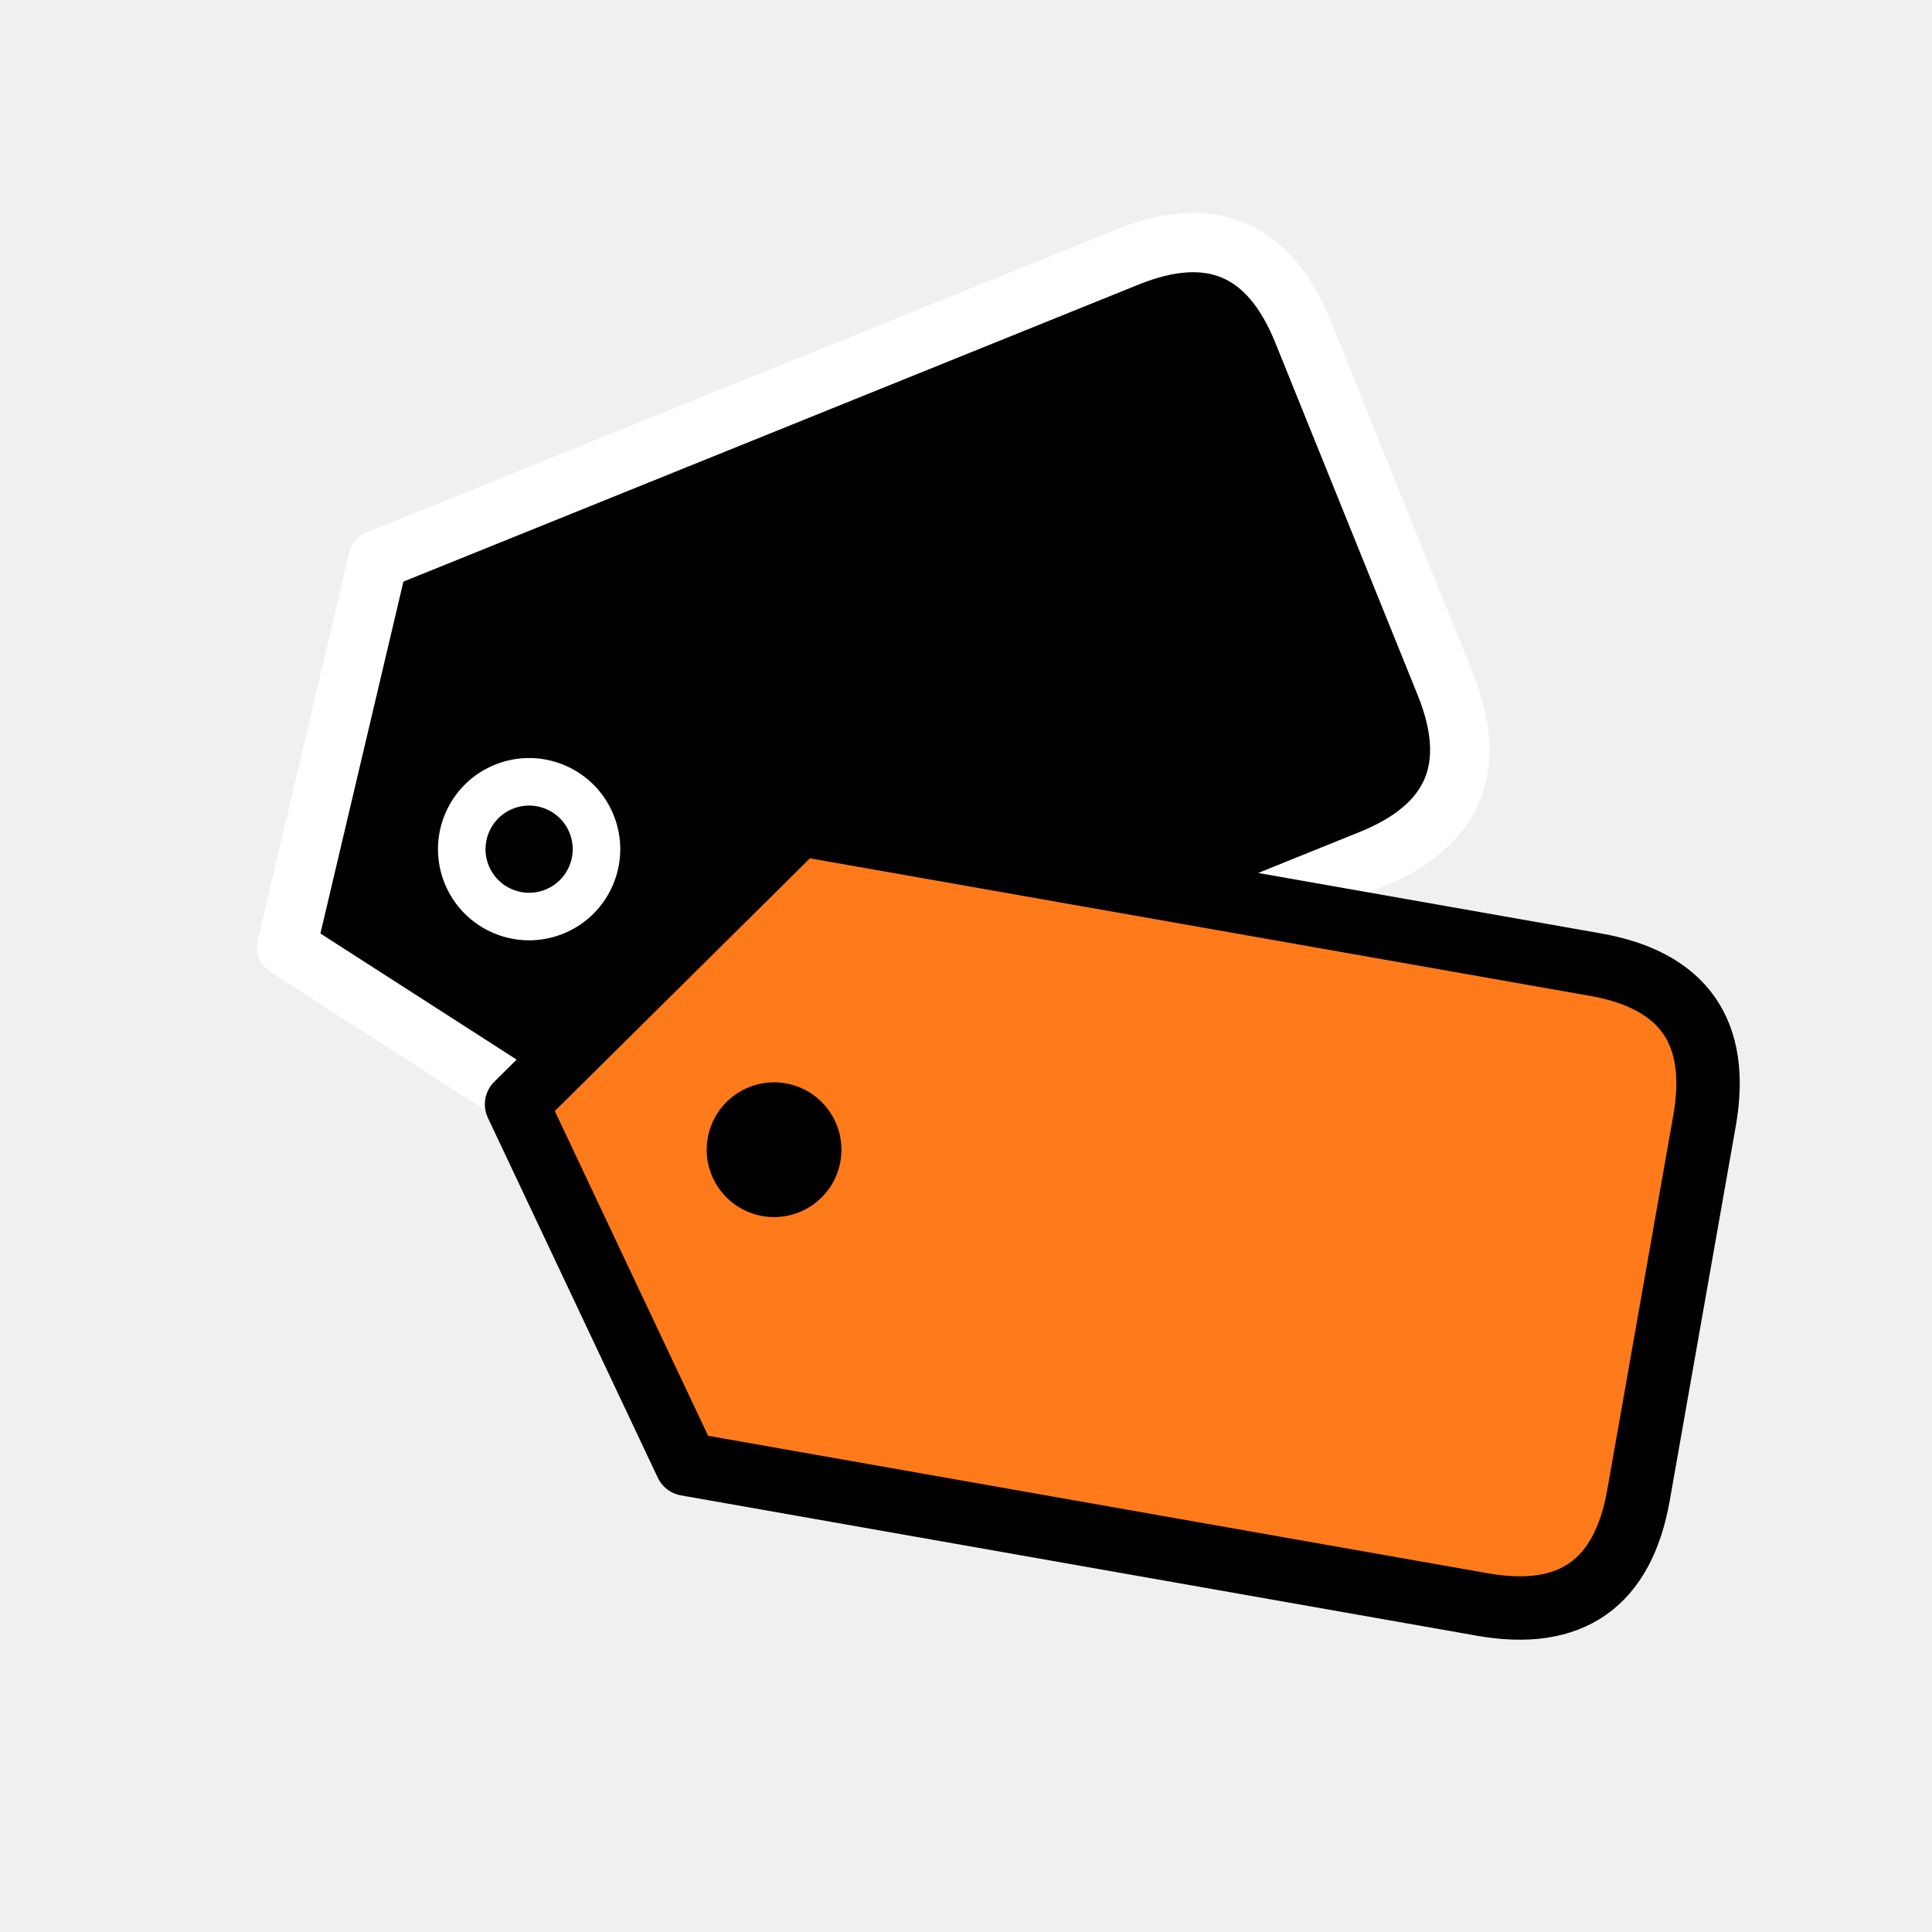
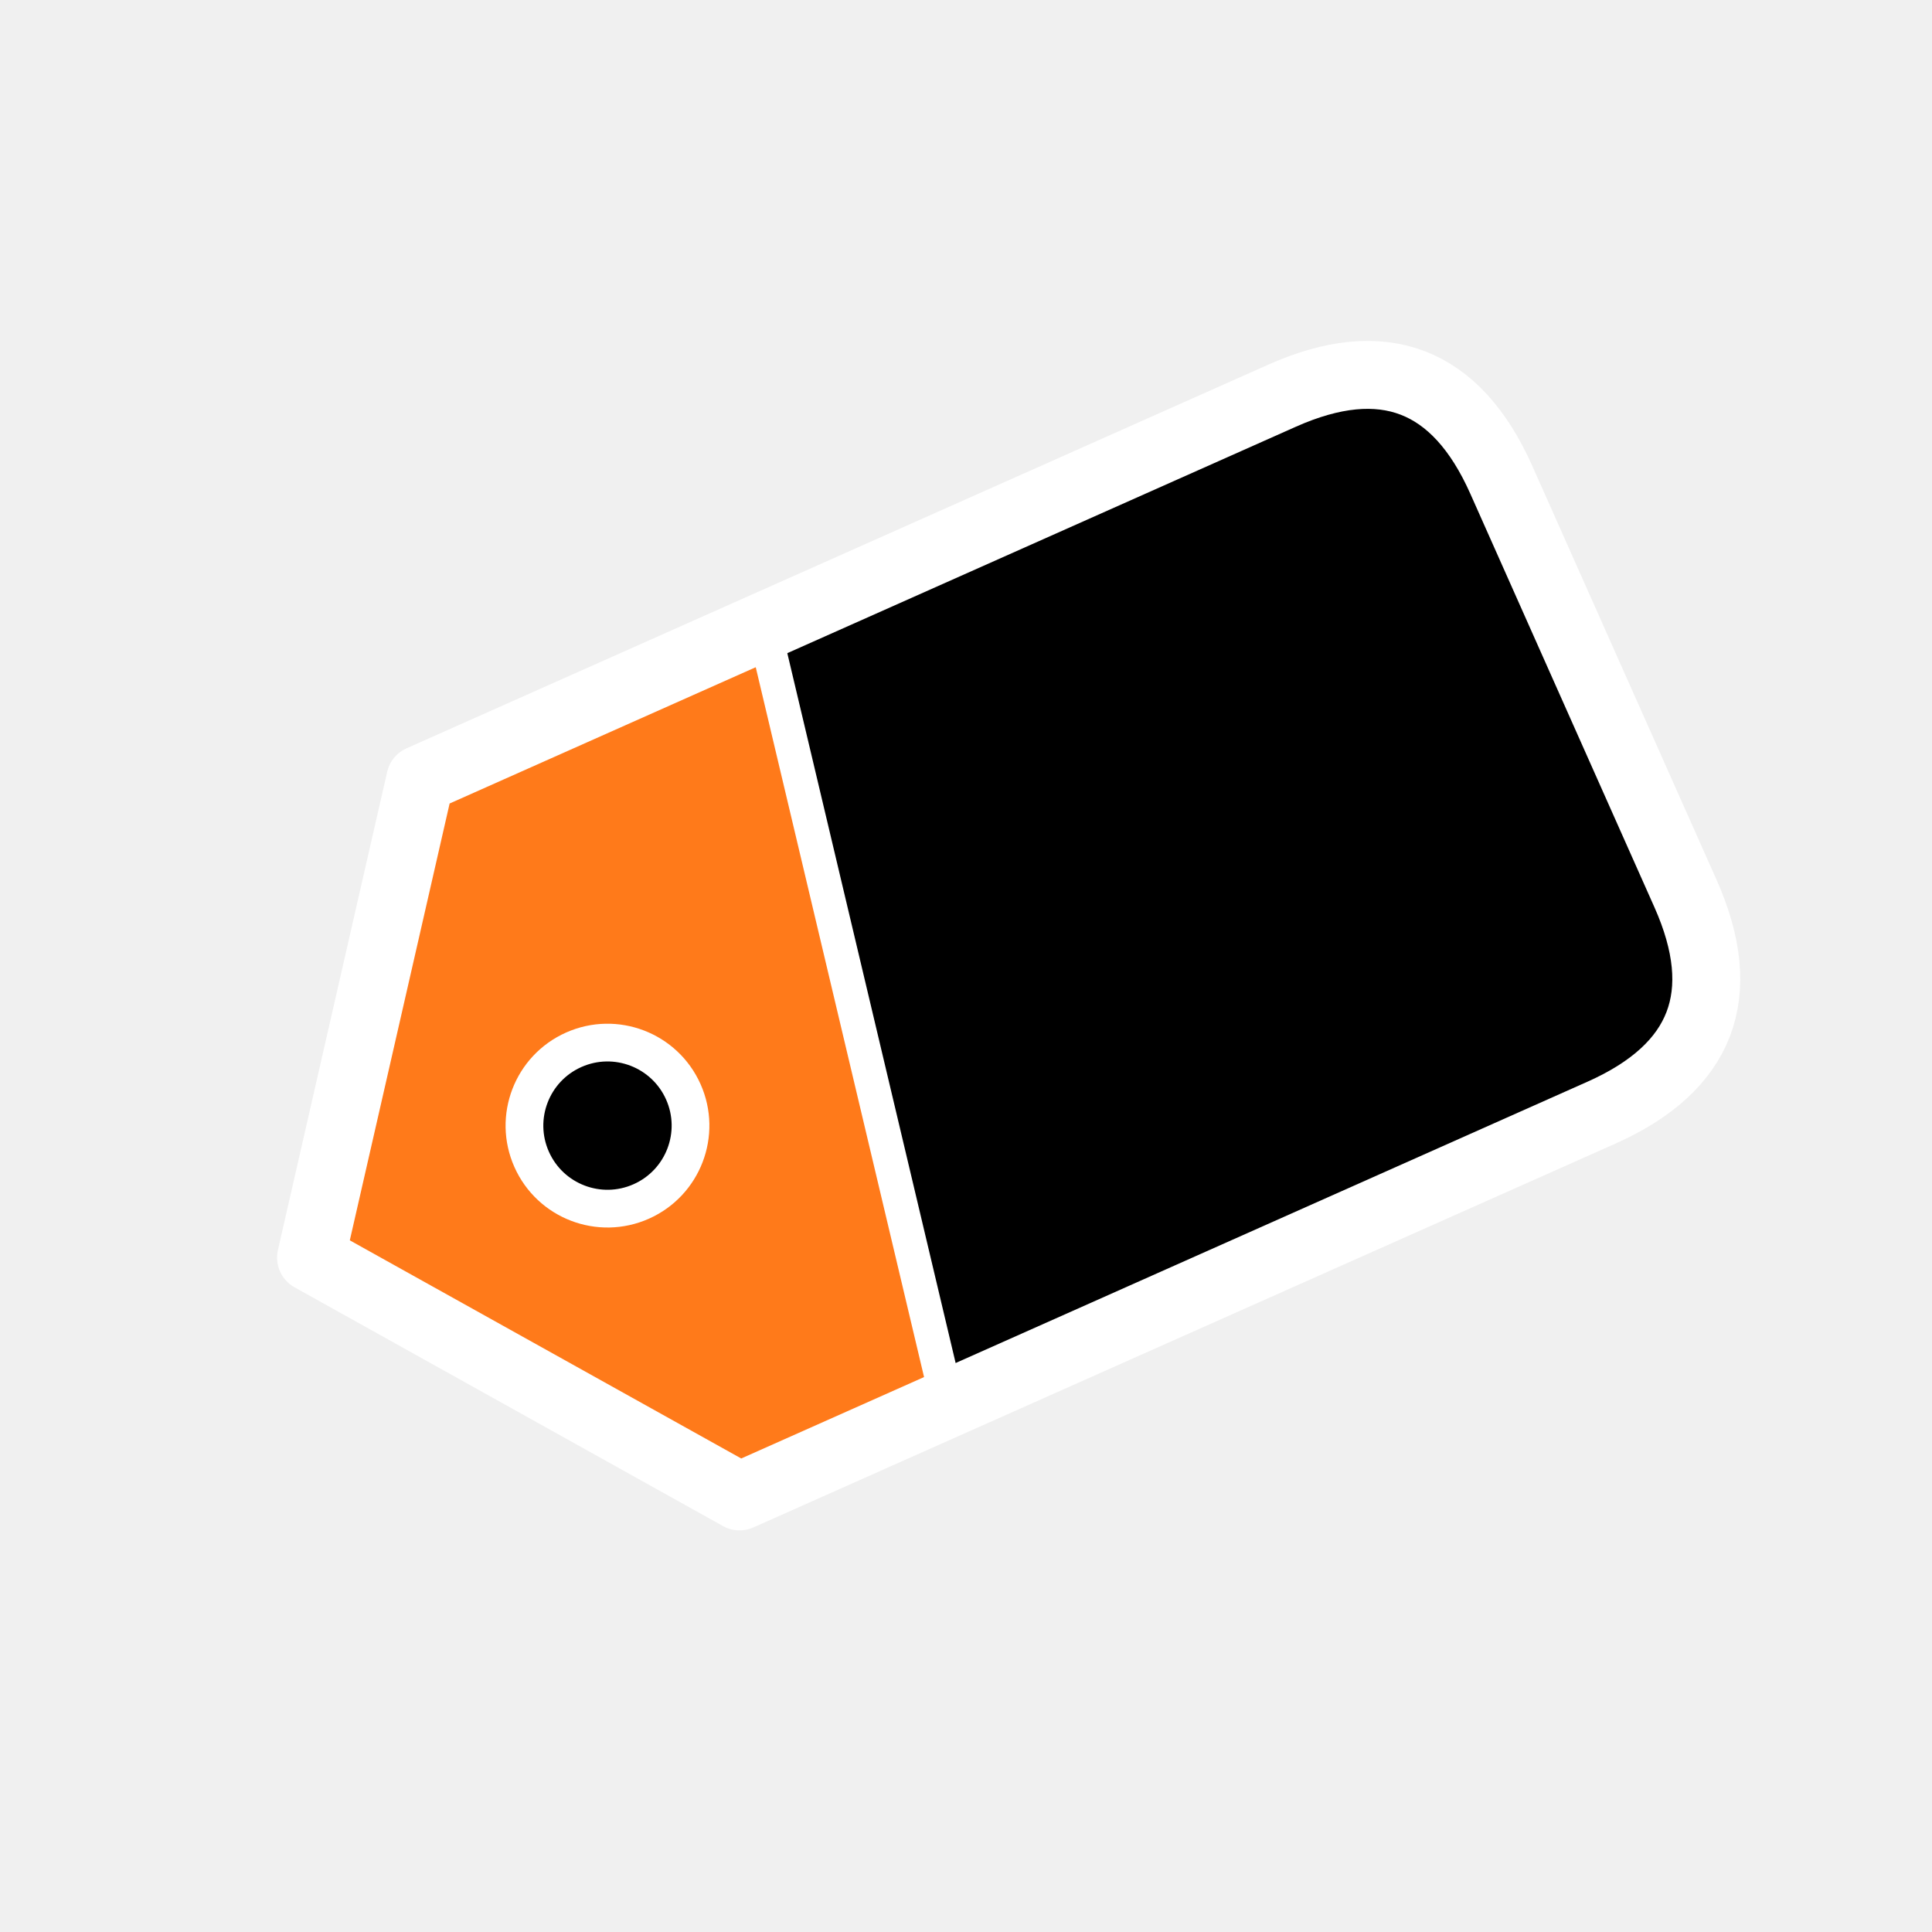
<svg xmlns="http://www.w3.org/2000/svg" viewBox="0 0 512 512" role="img" aria-label="Tagg">
-   <g transform="translate(222 192) rotate(-22) scale(1.05)">
-     <path d="M-150,0 L-92,-82 H112 Q146,-82 146,-48 V48 Q146,82 112,82 H-92 Z" fill="#000" stroke="#fff" stroke-width="15" stroke-linejoin="round" />
-     <circle cx="-84" cy="0" r="17" fill="none" stroke="#fff" stroke-width="12" />
-   </g>
-   <g transform="translate(292 320) rotate(10) scale(1.05)">
-     <path d="M-150,0 L-92,-82 H112 Q146,-82 146,-48 V48 Q146,82 112,82 H-92 Z" fill="#ff7a1a" stroke="#000" stroke-width="16" stroke-linejoin="round" />
-     <circle cx="-84" cy="0" r="17" fill="#000" />
+   <defs>
+     <clipPath id="t">
+       <path d="M-190,0 L-112,-104 H138 Q182,-104 182,-60 V60 Q182,104 138,104 H-112 Z" />
+     </clipPath>
+   </defs>
+   <g transform="translate(256 256) rotate(-24)">
+     <path d="M-190,0 L-112,-104 H138 Q182,-104 182,-60 V60 Q182,104 138,104 H-112 Z" fill="#000" />
+     <g clip-path="url(#t)">
+       <path d="M-260,-170 L0,-170 L-64,170 L-260,170 Z" fill="#ff7a1a" />
+       <path d="M0,-170 L-64,170" stroke="#fff" stroke-width="9" />
+     </g>
+     <path d="M-190,0 L-112,-104 H138 Q182,-104 182,-60 V60 Q182,104 138,104 H-112 Z" fill="none" stroke="#fff" stroke-width="18" stroke-linejoin="round" />
+     <circle cx="-104" cy="0" r="22" fill="#000" stroke="#fff" stroke-width="10" />
  </g>
</svg>
